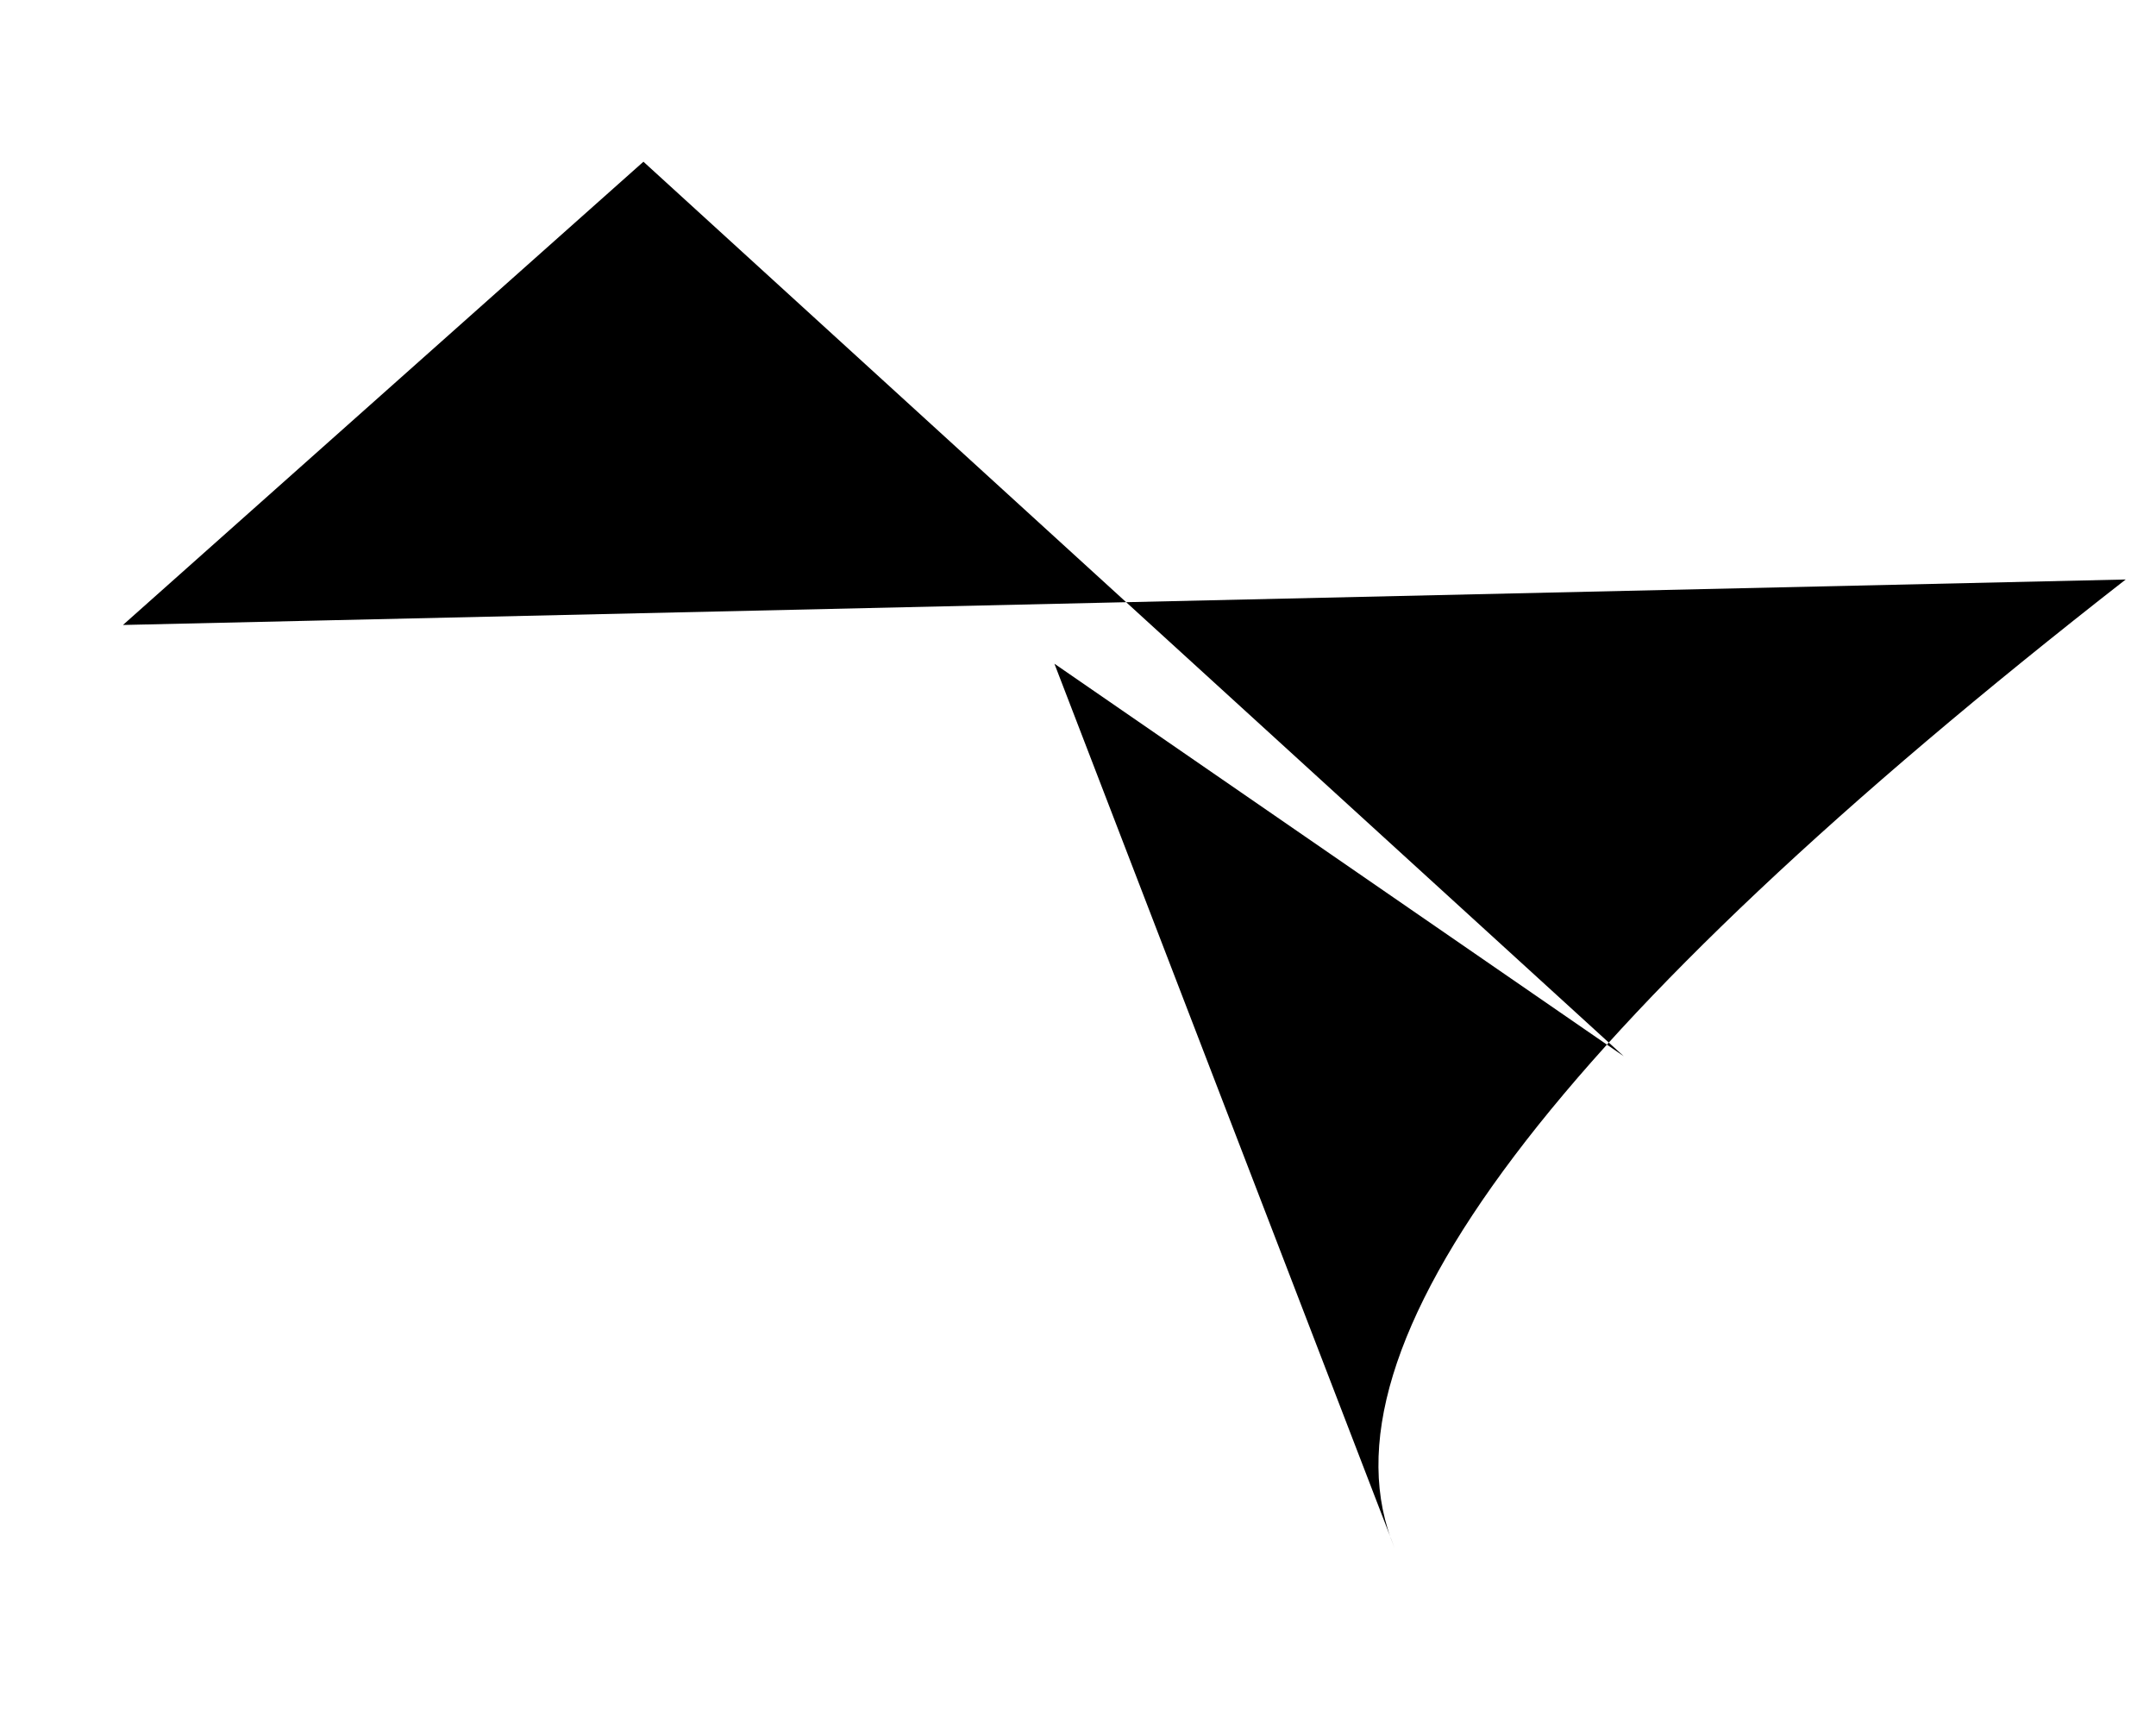
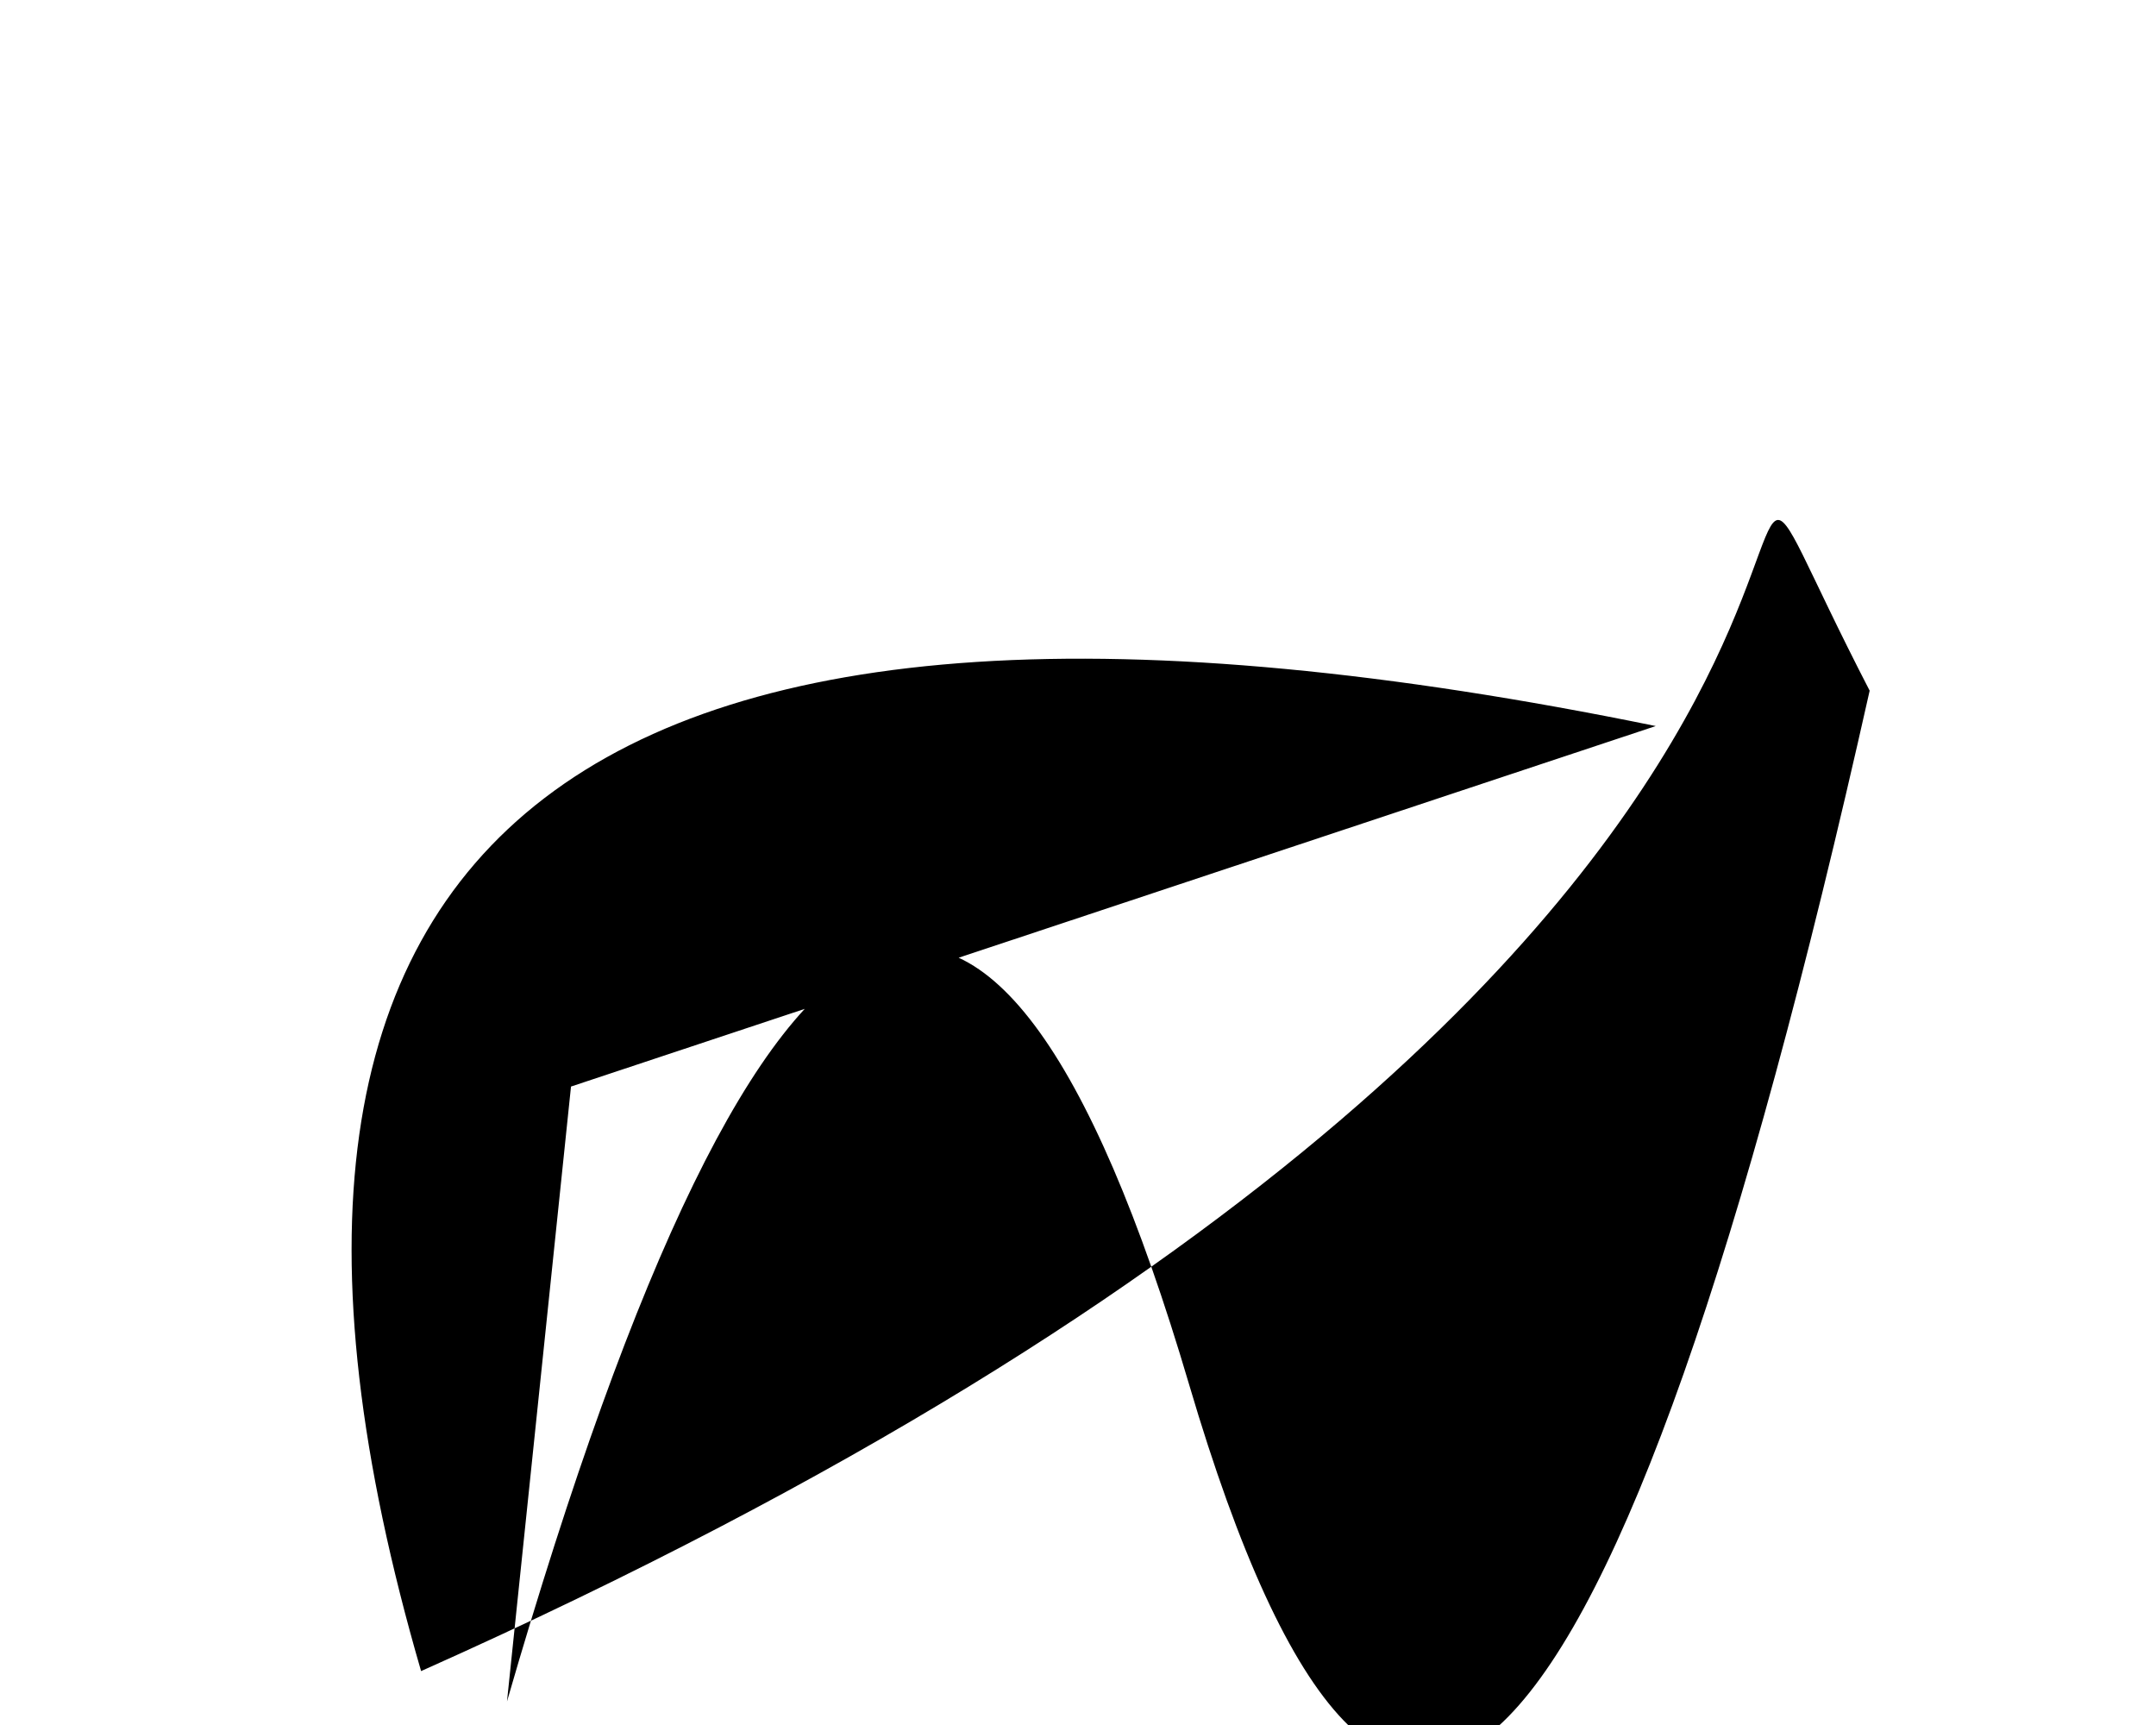
<svg xmlns="http://www.w3.org/2000/svg" baseProfile="tiny" height="1024" version="1.2" width="1280">
  <defs />
-   <path d="M 626 394 L 828 919 Q 753 741 1262 344 L 73 371 T 382 96 L 964 627" />
+   <path d="M 339 645 L 301 1010 Q 529 222 706 822 T 1110 410 C 954 108 1276 534 250 992 Q 30 236 983 431" />
</svg>
